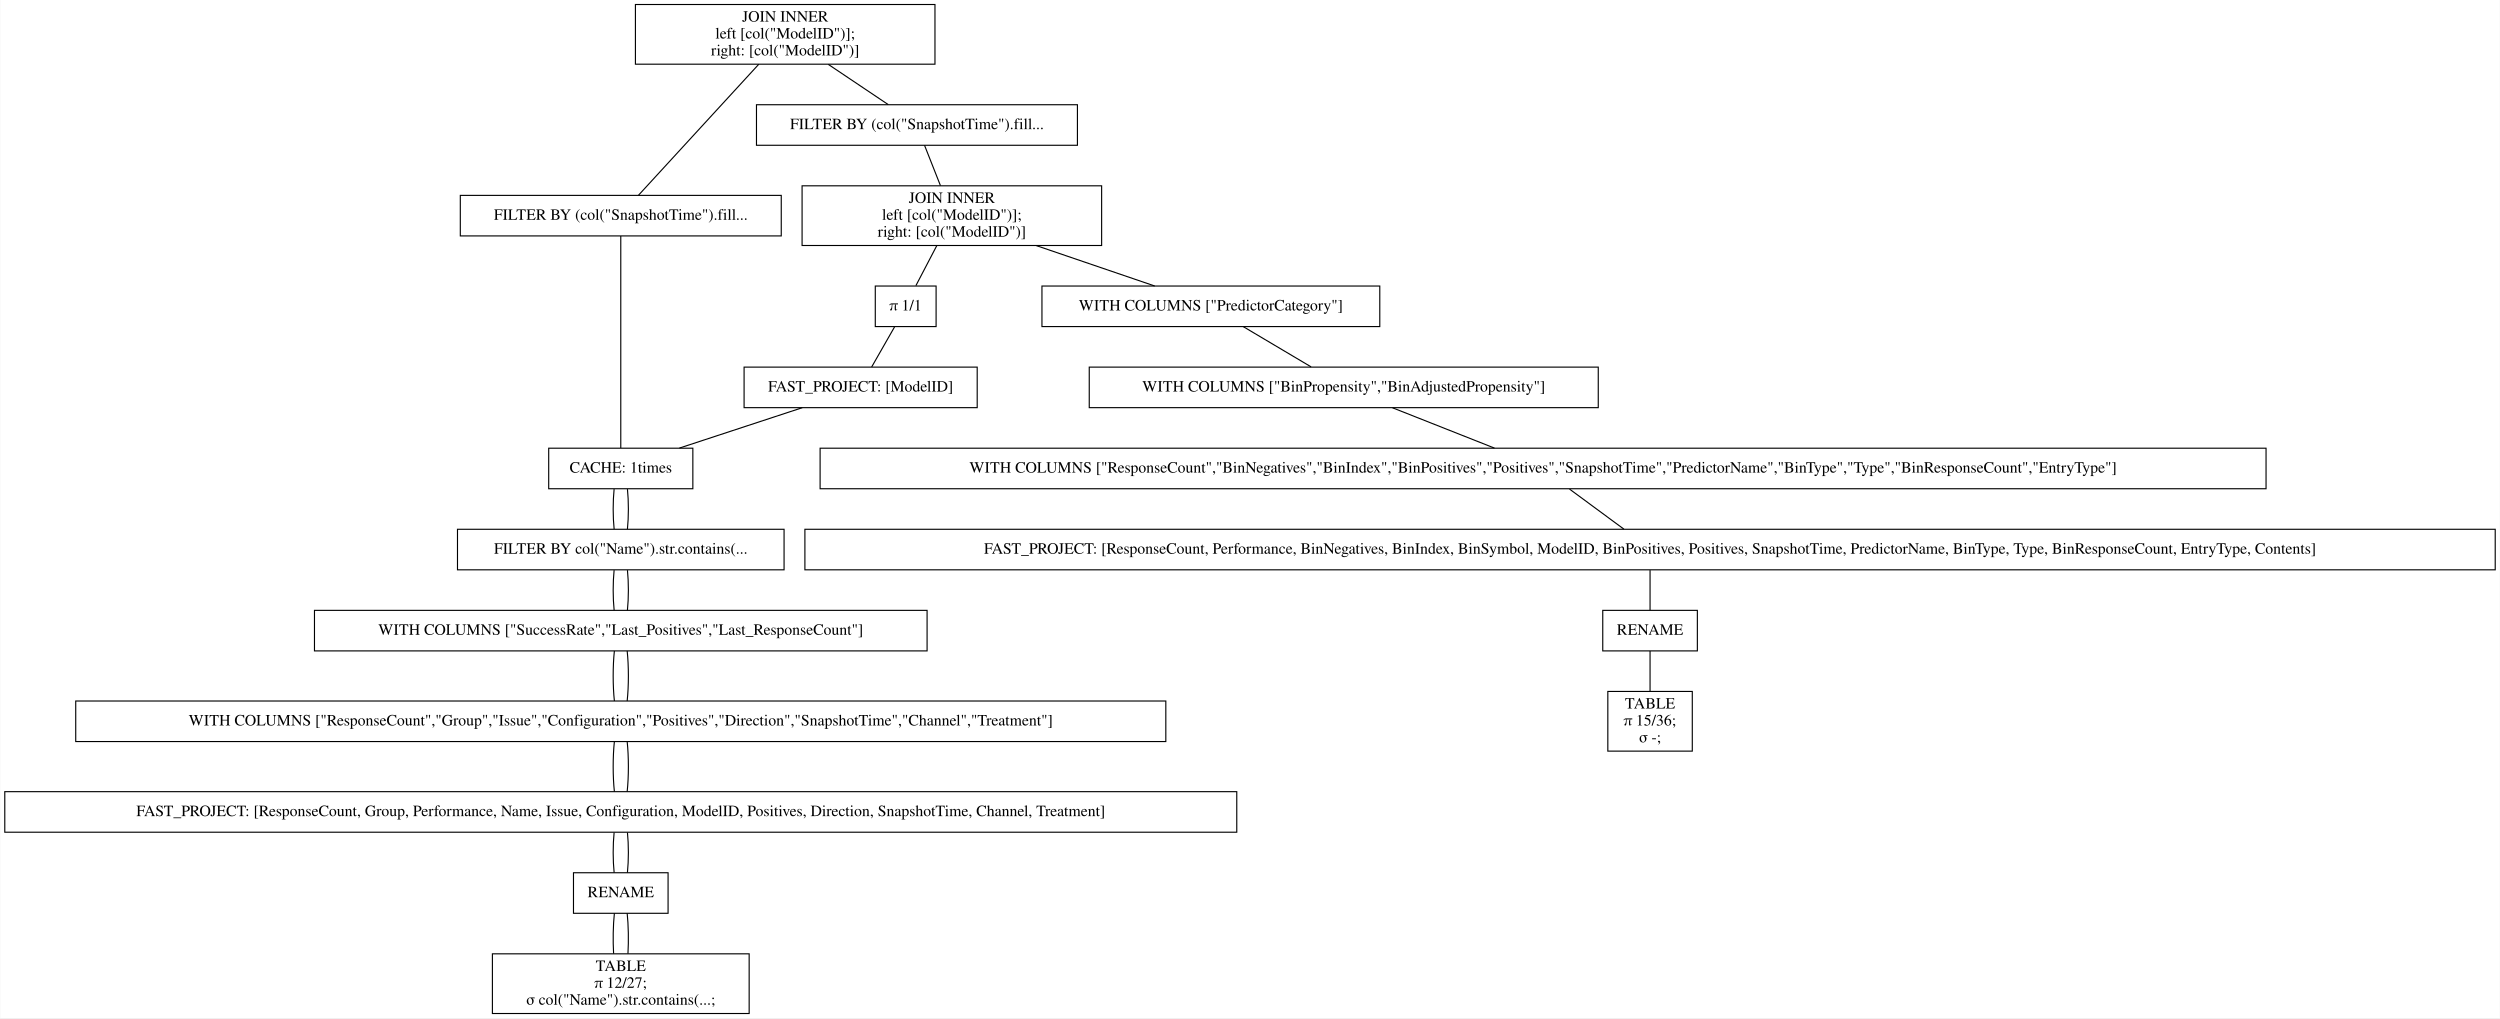
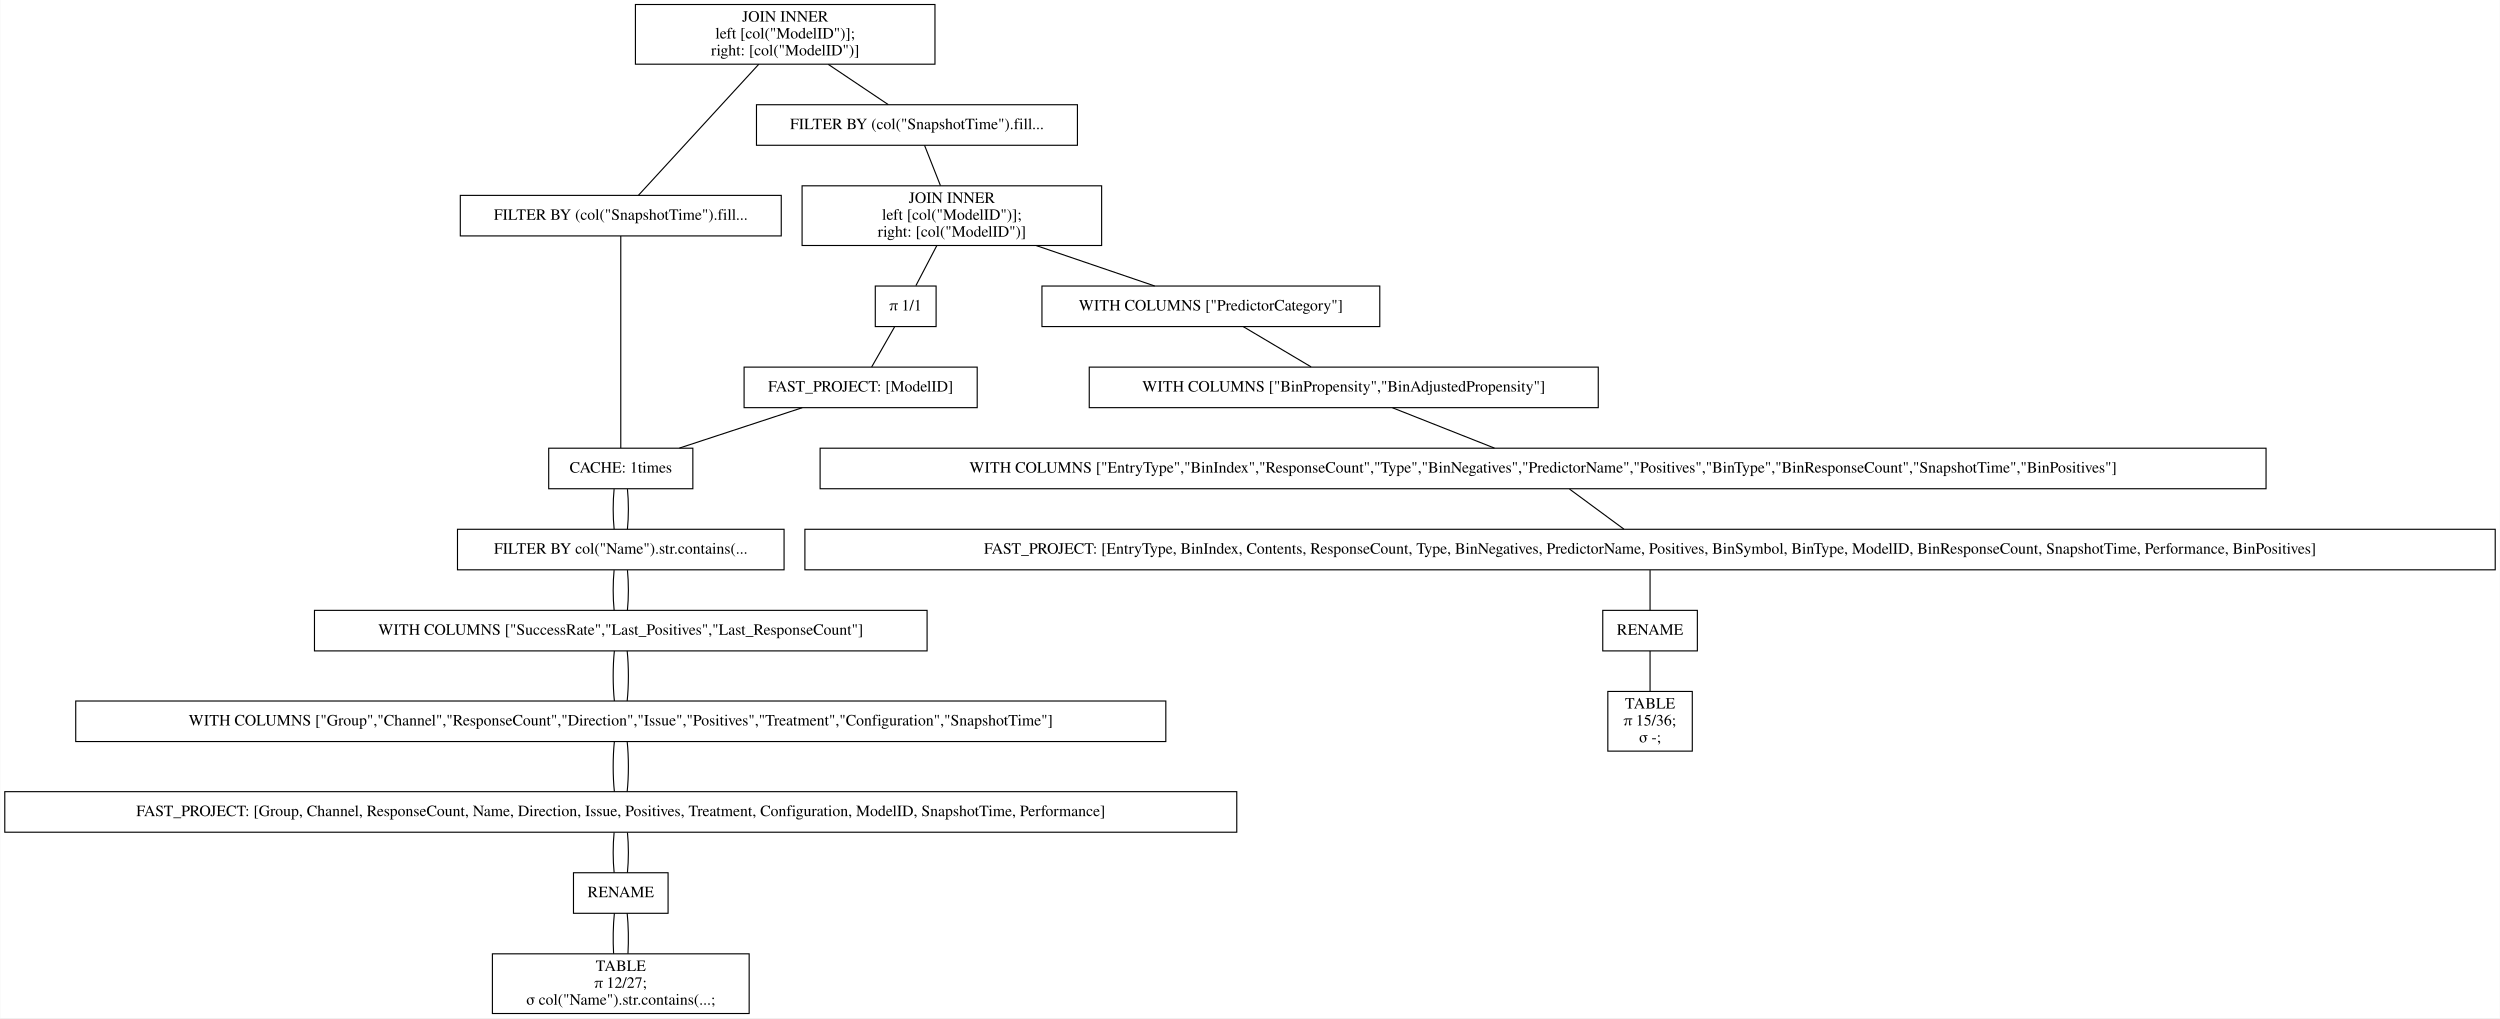
<svg xmlns="http://www.w3.org/2000/svg" width="2220pt" height="904pt" viewBox="0.00 0.00 2219.50 904.00">
  <g id="graph0" class="graph" transform="scale(1 1) rotate(0) translate(4 900)">
    <polygon fill="white" stroke="transparent" points="-4,4 -4,-900 2215.5,-900 2215.5,4 -4,4" />
    <g id="node1" class="node">
      <polygon fill="none" stroke="black" points="826,-896 560,-896 560,-843 826,-843 826,-896" />
      <text text-anchor="middle" x="693" y="-880.8" font-family="Times,serif" font-size="14.00">JOIN INNER</text>
      <text text-anchor="middle" x="693" y="-865.8" font-family="Times,serif" font-size="14.00">                    left [col("ModelID")];</text>
      <text text-anchor="middle" x="693" y="-850.8" font-family="Times,serif" font-size="14.00">                    right: [col("ModelID")]</text>
    </g>
    <g id="node2" class="node">
      <polygon fill="none" stroke="black" points="689.5,-726.5 404.5,-726.5 404.5,-690.5 689.5,-690.5 689.5,-726.5" />
      <text text-anchor="middle" x="547" y="-704.8" font-family="Times,serif" font-size="14.00">FILTER BY (col("SnapshotTime").fill...</text>
    </g>
    <g id="edge1" class="edge">
      <path fill="none" stroke="black" d="M669.54,-842.95C639.56,-810.3 588.45,-754.65 562.75,-726.65" />
    </g>
    <g id="node10" class="node">
      <polygon fill="none" stroke="black" points="952.5,-807 667.5,-807 667.5,-771 952.5,-771 952.5,-807" />
      <text text-anchor="middle" x="810" y="-785.3" font-family="Times,serif" font-size="14.00">FILTER BY (col("SnapshotTime").fill...</text>
    </g>
    <g id="edge9" class="edge">
      <path fill="none" stroke="black" d="M731.31,-842.8C748.77,-831.08 768.97,-817.53 784.53,-807.09" />
    </g>
    <g id="node3" class="node">
      <polygon fill="none" stroke="black" points="611,-502 483,-502 483,-466 611,-466 611,-502" />
      <text text-anchor="middle" x="547" y="-480.3" font-family="Times,serif" font-size="14.00">CACHE: 1times</text>
    </g>
    <g id="edge2" class="edge">
      <path fill="none" stroke="black" d="M547,-690.41C547,-648.99 547,-543.62 547,-502.15" />
    </g>
    <g id="node4" class="node">
      <polygon fill="none" stroke="black" points="692,-430 402,-430 402,-394 692,-394 692,-430" />
      <text text-anchor="middle" x="547" y="-408.3" font-family="Times,serif" font-size="14.00">FILTER BY col("Name").str.contains(...</text>
    </g>
    <g id="edge3" class="edge">
      <path fill="none" stroke="black" d="M541.08,-465.7C539.97,-454.85 539.97,-440.92 541.1,-430.1" />
    </g>
    <g id="edge20" class="edge">
      <path fill="none" stroke="black" d="M552.92,-465.7C554.03,-454.85 554.03,-440.92 552.9,-430.1" />
    </g>
    <g id="node5" class="node">
      <polygon fill="none" stroke="black" points="819,-358 275,-358 275,-322 819,-322 819,-358" />
      <text text-anchor="middle" x="547" y="-336.3" font-family="Times,serif" font-size="14.00">WITH COLUMNS ["SuccessRate","Last_Positives","Last_ResponseCount"]</text>
    </g>
    <g id="edge4" class="edge">
      <path fill="none" stroke="black" d="M541.08,-393.7C539.97,-382.85 539.97,-368.92 541.1,-358.1" />
    </g>
    <g id="edge21" class="edge">
      <path fill="none" stroke="black" d="M552.92,-393.7C554.03,-382.85 554.03,-368.92 552.9,-358.1" />
    </g>
    <g id="node6" class="node">
      <polygon fill="none" stroke="black" points="1031,-277.5 63,-277.5 63,-241.5 1031,-241.5 1031,-277.5" />
-       <text text-anchor="middle" x="547" y="-255.8" font-family="Times,serif" font-size="14.00">WITH COLUMNS ["ResponseCount","Group","Issue","Configuration","Positives","Direction","SnapshotTime","Channel","Treatment"]</text>
+       <text text-anchor="middle" x="547" y="-255.8" font-family="Times,serif" font-size="14.00">WITH COLUMNS ["Group","Channel","ResponseCount","Direction","Issue","Positives","Treatment","Configuration","SnapshotTime"]</text>
    </g>
    <g id="edge5" class="edge">
      <path fill="none" stroke="black" d="M541.32,-321.97C539.89,-308.8 539.89,-290.66 541.33,-277.5" />
    </g>
    <g id="edge22" class="edge">
      <path fill="none" stroke="black" d="M552.68,-321.97C554.11,-308.8 554.11,-290.66 552.67,-277.5" />
    </g>
    <g id="node7" class="node">
      <polygon fill="none" stroke="black" points="1094,-197 0,-197 0,-161 1094,-161 1094,-197" />
-       <text text-anchor="middle" x="547" y="-175.3" font-family="Times,serif" font-size="14.00">FAST_PROJECT: [ResponseCount, Group, Performance, Name, Issue, Configuration, ModelID, Positives, Direction, SnapshotTime, Channel, Treatment]</text>
+       <text text-anchor="middle" x="547" y="-175.3" font-family="Times,serif" font-size="14.00">FAST_PROJECT: [Group, Channel, ResponseCount, Name, Direction, Issue, Positives, Treatment, Configuration, ModelID, SnapshotTime, Performance]</text>
    </g>
    <g id="edge6" class="edge">
      <path fill="none" stroke="black" d="M541.32,-241.47C539.89,-228.3 539.89,-210.16 541.33,-197" />
    </g>
    <g id="edge23" class="edge">
      <path fill="none" stroke="black" d="M552.68,-241.47C554.11,-228.3 554.11,-210.16 552.67,-197" />
    </g>
    <g id="node8" class="node">
      <polygon fill="none" stroke="black" points="589,-125 505,-125 505,-89 589,-89 589,-125" />
      <text text-anchor="middle" x="547" y="-103.3" font-family="Times,serif" font-size="14.00">RENAME</text>
    </g>
    <g id="edge7" class="edge">
      <path fill="none" stroke="black" d="M541.08,-160.7C539.97,-149.85 539.97,-135.92 541.1,-125.1" />
    </g>
    <g id="edge24" class="edge">
      <path fill="none" stroke="black" d="M552.92,-160.7C554.03,-149.85 554.03,-135.92 552.9,-125.1" />
    </g>
    <g id="node9" class="node">
      <polygon fill="none" stroke="black" points="661,-53 433,-53 433,0 661,0 661,-53" />
      <text text-anchor="middle" x="547" y="-37.8" font-family="Times,serif" font-size="14.00">TABLE</text>
      <text text-anchor="middle" x="547" y="-22.8" font-family="Times,serif" font-size="14.00">π 12/27;</text>
      <text text-anchor="middle" x="547" y="-7.8" font-family="Times,serif" font-size="14.00">σ col("Name").str.contains(...;</text>
    </g>
    <g id="edge8" class="edge">
      <path fill="none" stroke="black" d="M541.32,-88.97C540.19,-78.51 539.95,-64.9 540.62,-53.16" />
    </g>
    <g id="edge25" class="edge">
      <path fill="none" stroke="black" d="M552.68,-88.97C553.81,-78.51 554.05,-64.9 553.38,-53.16" />
    </g>
    <g id="node11" class="node">
      <polygon fill="none" stroke="black" points="974,-735 708,-735 708,-682 974,-682 974,-735" />
      <text text-anchor="middle" x="841" y="-719.8" font-family="Times,serif" font-size="14.00">JOIN INNER</text>
      <text text-anchor="middle" x="841" y="-704.8" font-family="Times,serif" font-size="14.00">                    left [col("ModelID")];</text>
      <text text-anchor="middle" x="841" y="-689.8" font-family="Times,serif" font-size="14.00">                    right: [col("ModelID")]</text>
    </g>
    <g id="edge10" class="edge">
      <path fill="none" stroke="black" d="M816.73,-770.97C820.86,-760.51 826.23,-746.9 830.87,-735.16" />
    </g>
    <g id="node12" class="node">
      <polygon fill="none" stroke="black" points="1221,-646 921,-646 921,-610 1221,-610 1221,-646" />
      <text text-anchor="middle" x="1071" y="-624.3" font-family="Times,serif" font-size="14.00">WITH COLUMNS ["PredictorCategory"]</text>
    </g>
    <g id="edge11" class="edge">
      <path fill="none" stroke="black" d="M915.99,-681.9C950.47,-670.14 990.43,-656.5 1021.14,-646.02" />
    </g>
    <g id="node18" class="node">
      <polygon fill="none" stroke="black" points="827,-646 773,-646 773,-610 827,-610 827,-646" />
      <text text-anchor="middle" x="800" y="-624.3" font-family="Times,serif" font-size="14.00">π 1/1</text>
    </g>
    <g id="edge17" class="edge">
      <path fill="none" stroke="black" d="M827.58,-681.8C821.5,-670.17 814.49,-656.74 809.05,-646.33" />
    </g>
    <g id="node13" class="node">
      <polygon fill="none" stroke="black" points="1415,-574 963,-574 963,-538 1415,-538 1415,-574" />
      <text text-anchor="middle" x="1189" y="-552.3" font-family="Times,serif" font-size="14.00">WITH COLUMNS ["BinPropensity","BinAdjustedPropensity"]</text>
    </g>
    <g id="edge12" class="edge">
      <path fill="none" stroke="black" d="M1099.87,-609.88C1118.15,-599.03 1141.72,-585.05 1160.02,-574.19" />
    </g>
    <g id="node14" class="node">
      <polygon fill="none" stroke="black" points="2008,-502 724,-502 724,-466 2008,-466 2008,-502" />
-       <text text-anchor="middle" x="1366" y="-480.3" font-family="Times,serif" font-size="14.00">WITH COLUMNS ["ResponseCount","BinNegatives","BinIndex","BinPositives","Positives","SnapshotTime","PredictorName","BinType","Type","BinResponseCount","EntryType"]</text>
+       <text text-anchor="middle" x="1366" y="-480.3" font-family="Times,serif" font-size="14.00">WITH COLUMNS ["EntryType","BinIndex","ResponseCount","Type","BinNegatives","PredictorName","Positives","BinType","BinResponseCount","SnapshotTime","BinPositives"]</text>
    </g>
    <g id="edge13" class="edge">
      <path fill="none" stroke="black" d="M1232.3,-537.88C1259.83,-526.99 1295.34,-512.95 1322.84,-502.07" />
    </g>
    <g id="node15" class="node">
      <polygon fill="none" stroke="black" points="2211.5,-430 710.5,-430 710.5,-394 2211.5,-394 2211.5,-430" />
-       <text text-anchor="middle" x="1461" y="-408.3" font-family="Times,serif" font-size="14.00">FAST_PROJECT: [ResponseCount, Performance, BinNegatives, BinIndex, BinSymbol, ModelID, BinPositives, Positives, SnapshotTime, PredictorName, BinType, Type, BinResponseCount, EntryType, Contents]</text>
+       <text text-anchor="middle" x="1461" y="-408.3" font-family="Times,serif" font-size="14.00">FAST_PROJECT: [EntryType, BinIndex, Contents, ResponseCount, Type, BinNegatives, PredictorName, Positives, BinSymbol, BinType, ModelID, BinResponseCount, SnapshotTime, Performance, BinPositives]</text>
    </g>
    <g id="edge14" class="edge">
      <path fill="none" stroke="black" d="M1389.48,-465.7C1404.21,-454.85 1423.11,-440.92 1437.79,-430.1" />
    </g>
    <g id="node16" class="node">
      <polygon fill="none" stroke="black" points="1503,-358 1419,-358 1419,-322 1503,-322 1503,-358" />
      <text text-anchor="middle" x="1461" y="-336.3" font-family="Times,serif" font-size="14.00">RENAME</text>
    </g>
    <g id="edge15" class="edge">
      <path fill="none" stroke="black" d="M1461,-393.7C1461,-382.85 1461,-368.92 1461,-358.1" />
    </g>
    <g id="node17" class="node">
      <polygon fill="none" stroke="black" points="1498.5,-286 1423.5,-286 1423.5,-233 1498.5,-233 1498.5,-286" />
      <text text-anchor="middle" x="1461" y="-270.8" font-family="Times,serif" font-size="14.00">TABLE</text>
      <text text-anchor="middle" x="1461" y="-255.8" font-family="Times,serif" font-size="14.00">π 15/36;</text>
      <text text-anchor="middle" x="1461" y="-240.8" font-family="Times,serif" font-size="14.00">σ -;</text>
    </g>
    <g id="edge16" class="edge">
      <path fill="none" stroke="black" d="M1461,-321.97C1461,-311.51 1461,-297.9 1461,-286.16" />
    </g>
    <g id="node19" class="node">
      <polygon fill="none" stroke="black" points="863.5,-574 656.5,-574 656.5,-538 863.5,-538 863.5,-574" />
      <text text-anchor="middle" x="760" y="-552.3" font-family="Times,serif" font-size="14.00">FAST_PROJECT: [ModelID]</text>
    </g>
    <g id="edge18" class="edge">
      <path fill="none" stroke="black" d="M790.11,-609.7C783.91,-598.85 775.95,-584.92 769.77,-574.1" />
    </g>
    <g id="edge19" class="edge">
      <path fill="none" stroke="black" d="M708.17,-537.97C675.04,-527.08 632.24,-513.01 599.07,-502.11" />
    </g>
  </g>
</svg>
